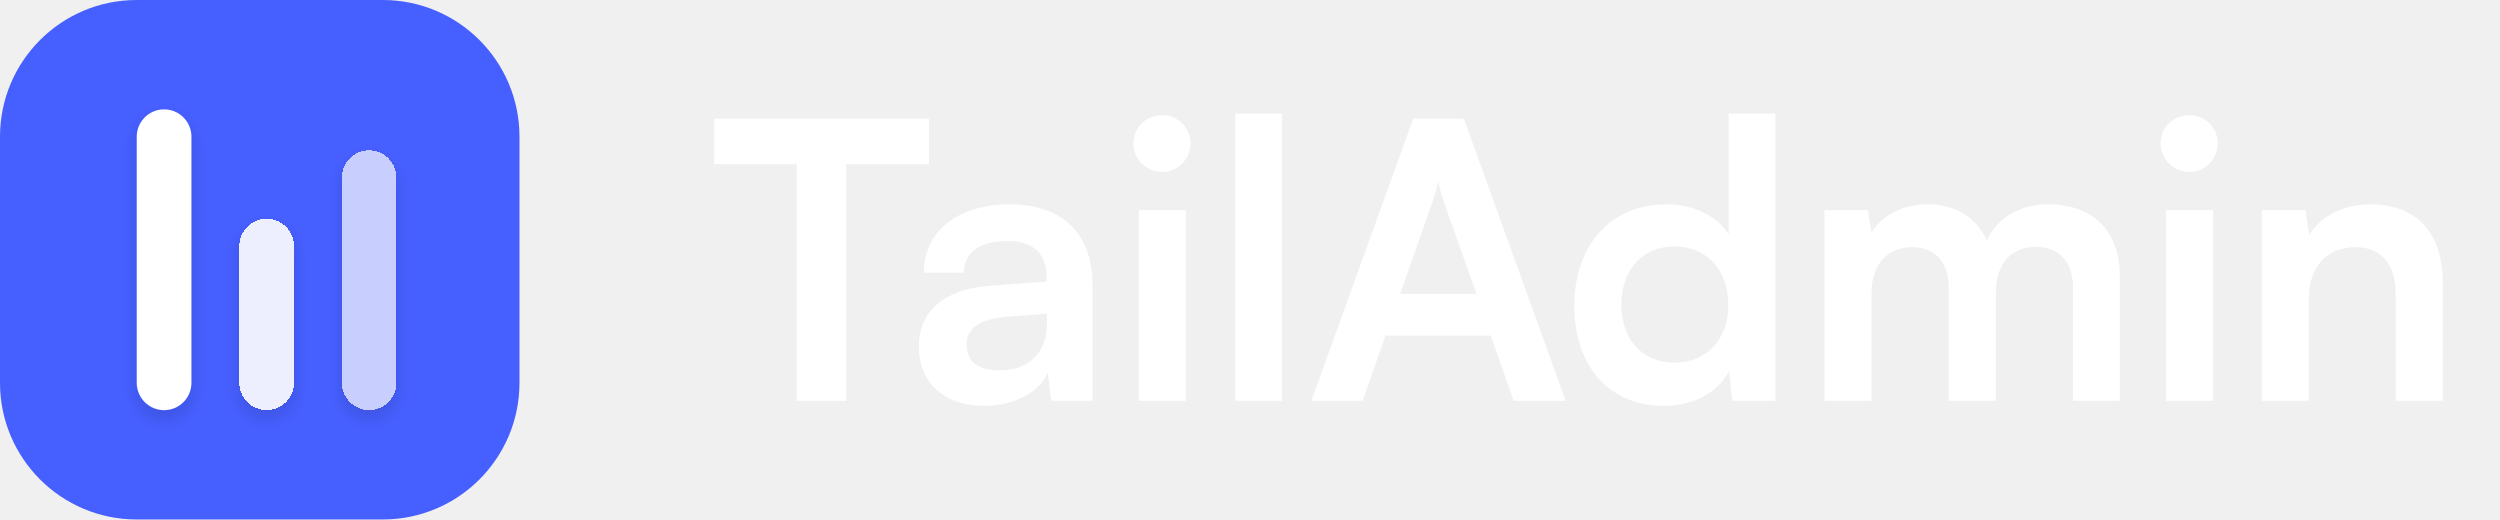
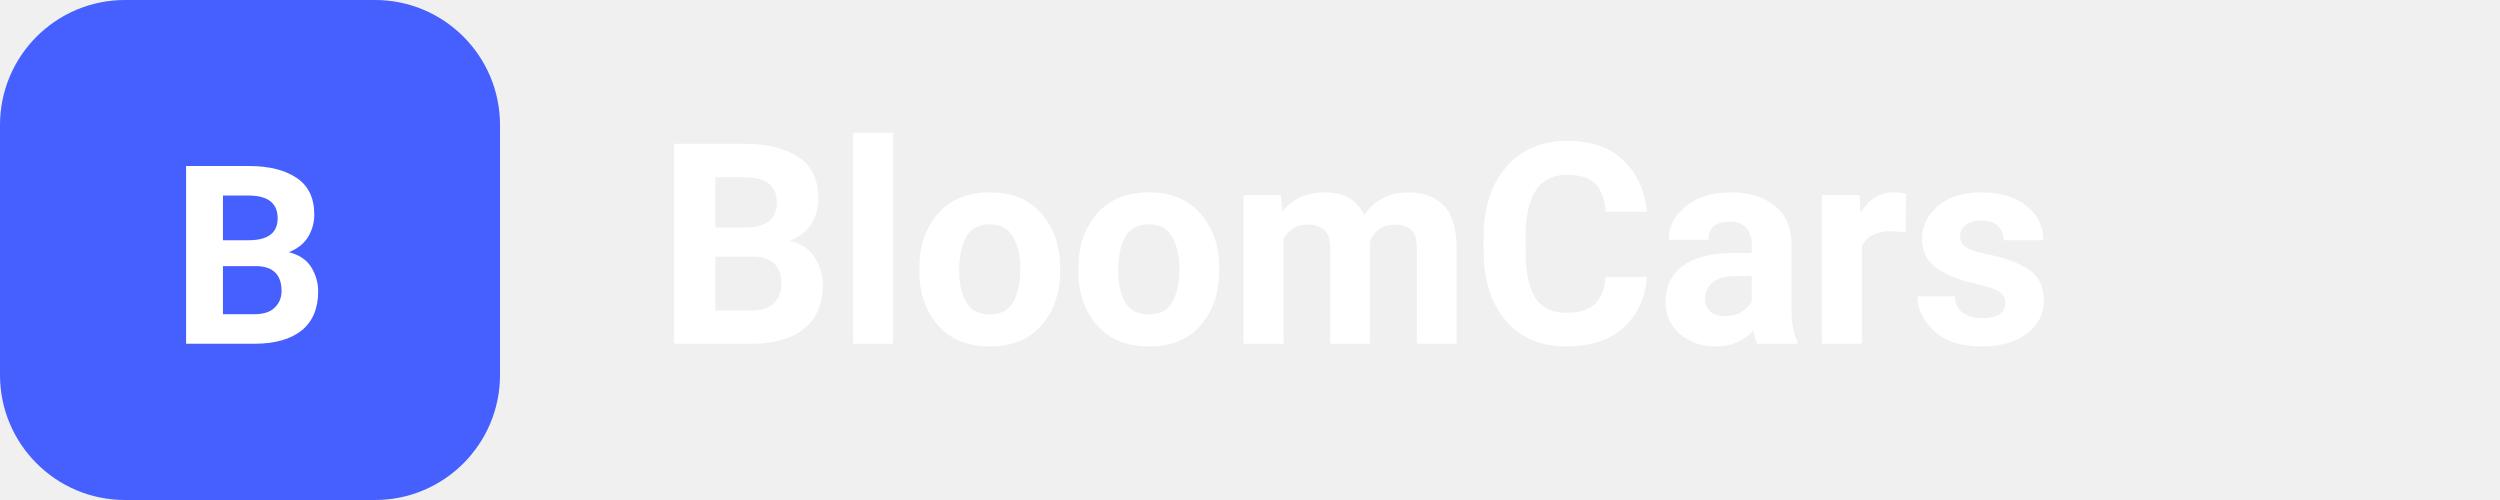
- <svg xmlns="http://www.w3.org/2000/svg" width="154" height="32" viewBox="0 0 154 32" fill="none">
-   <path d="M0 8.421C0 3.77 3.77 0 8.421 0H23.579C28.23 0 32 3.77 32 8.421V23.579C32 28.23 28.23 32 23.579 32H8.421C3.77 32 0 28.23 0 23.579V8.421Z" fill="#465FFF" />
-   <g filter="url(#filter0_d_1608_324)">
-     <path d="M8.424 8.422C8.424 7.491 9.178 6.737 10.108 6.737C11.038 6.737 11.792 7.491 11.792 8.422V23.579C11.792 24.51 11.038 25.264 10.108 25.264C9.178 25.264 8.424 24.51 8.424 23.579V8.422Z" fill="white" />
-   </g>
-   <g filter="url(#filter1_d_1608_324)">
-     <path d="M14.742 15.157C14.742 14.227 15.496 13.473 16.426 13.473C17.357 13.473 18.111 14.227 18.111 15.157V23.578C18.111 24.508 17.357 25.262 16.426 25.262C15.496 25.262 14.742 24.508 14.742 23.578V15.157Z" fill="white" fill-opacity="0.9" shape-rendering="crispEdges" />
-   </g>
-   <g filter="url(#filter2_d_1608_324)">
-     <path d="M21.055 10.946C21.055 10.016 21.809 9.262 22.739 9.262C23.669 9.262 24.423 10.016 24.423 10.946V23.578C24.423 24.508 23.669 25.262 22.739 25.262C21.809 25.262 21.055 24.508 21.055 23.578V10.946Z" fill="white" fill-opacity="0.7" shape-rendering="crispEdges" />
-   </g>
-   <path d="M44 10.115H49.089V24.691H52.132V10.115H57.221V7.309H44V10.115Z" fill="white" />
-   <path d="M60.617 25C62.448 25 64.042 24.168 64.541 22.955L64.755 24.691H67.299V17.558C67.299 14.3 65.349 12.588 62.187 12.588C59.001 12.588 56.908 14.252 56.908 16.797H59.381C59.381 15.56 60.332 14.847 62.044 14.847C63.518 14.847 64.47 15.489 64.47 17.082V17.343L60.95 17.605C58.168 17.819 56.599 19.174 56.599 21.338C56.599 23.549 58.121 25 60.617 25ZM61.569 22.812C60.261 22.812 59.547 22.289 59.547 21.219C59.547 20.268 60.237 19.674 62.044 19.507L64.493 19.317V19.935C64.493 21.742 63.352 22.812 61.569 22.812Z" fill="white" />
-   <path d="M71.6 10.591C72.551 10.591 73.335 9.806 73.335 8.831C73.335 7.856 72.551 7.095 71.6 7.095C70.601 7.095 69.816 7.856 69.816 8.831C69.816 9.806 70.601 10.591 71.6 10.591ZM70.149 24.691H73.05V12.944H70.149V24.691Z" fill="white" />
-   <path d="M78.972 24.691V7H76.095V24.691H78.972Z" fill="white" />
-   <path d="M83.941 24.691L85.344 20.672H91.835L93.238 24.691H96.448L90.171 7.309H87.056L80.778 24.691H83.941ZM88.221 12.493C88.387 12.017 88.53 11.494 88.601 11.161C88.649 11.518 88.815 12.041 88.958 12.493L90.955 18.104H86.247L88.221 12.493Z" fill="white" />
-   <path d="M102.493 25C104.276 25 105.798 24.215 106.511 22.86L106.701 24.691H109.364V7H106.487V14.443C105.75 13.277 104.3 12.588 102.659 12.588C99.116 12.588 96.976 15.203 96.976 18.865C96.976 22.503 99.092 25 102.493 25ZM103.135 22.337C101.113 22.337 99.877 20.863 99.877 18.77C99.877 16.678 101.113 15.18 103.135 15.18C105.156 15.18 106.464 16.654 106.464 18.77C106.464 20.886 105.156 22.337 103.135 22.337Z" fill="white" />
-   <path d="M115.289 24.691V18.033C115.289 16.131 116.406 15.227 117.785 15.227C119.164 15.227 120.044 16.107 120.044 17.748V24.691H122.945V18.033C122.945 16.107 124.015 15.203 125.418 15.203C126.797 15.203 127.701 16.083 127.701 17.771V24.691H130.578V17.011C130.578 14.3 129.008 12.588 126.155 12.588C124.372 12.588 122.993 13.468 122.398 14.823C121.78 13.468 120.543 12.588 118.76 12.588C117.072 12.588 115.883 13.349 115.289 14.324L115.051 12.944H112.388V24.691H115.289Z" fill="white" />
-   <path d="M134.876 10.591C135.827 10.591 136.612 9.806 136.612 8.831C136.612 7.856 135.827 7.095 134.876 7.095C133.877 7.095 133.093 7.856 133.093 8.831C133.093 9.806 133.877 10.591 134.876 10.591ZM133.426 24.691H136.327V12.944H133.426V24.691Z" fill="white" />
-   <path d="M142.225 24.691V18.366C142.225 16.464 143.318 15.227 145.102 15.227C146.6 15.227 147.575 16.178 147.575 18.152V24.691H150.476V17.462C150.476 14.419 148.954 12.588 146.005 12.588C144.412 12.588 142.985 13.277 142.248 14.466L142.011 12.944H139.324V24.691H142.225Z" fill="white" />
-   <defs>
-     <filter id="filter0_d_1608_324" x="7.424" y="6.237" width="5.368" height="20.526" filterUnits="userSpaceOnUse" color-interpolation-filters="sRGB">
-       <feFlood flood-opacity="0" result="BackgroundImageFix" />
-       <feColorMatrix in="SourceAlpha" type="matrix" values="0 0 0 0 0 0 0 0 0 0 0 0 0 0 0 0 0 0 127 0" result="hardAlpha" />
-       <feOffset dy="0.5" />
-       <feGaussianBlur stdDeviation="0.5" />
-       <feComposite in2="hardAlpha" operator="out" />
-       <feColorMatrix type="matrix" values="0 0 0 0 0 0 0 0 0 0 0 0 0 0 0 0 0 0 0.12 0" />
-       <feBlend mode="normal" in2="BackgroundImageFix" result="effect1_dropShadow_1608_324" />
-       <feBlend mode="normal" in="SourceGraphic" in2="effect1_dropShadow_1608_324" result="shape" />
-     </filter>
-     <filter id="filter1_d_1608_324" x="13.742" y="12.973" width="5.368" height="13.79" filterUnits="userSpaceOnUse" color-interpolation-filters="sRGB">
-       <feFlood flood-opacity="0" result="BackgroundImageFix" />
-       <feColorMatrix in="SourceAlpha" type="matrix" values="0 0 0 0 0 0 0 0 0 0 0 0 0 0 0 0 0 0 127 0" result="hardAlpha" />
-       <feOffset dy="0.5" />
-       <feGaussianBlur stdDeviation="0.5" />
-       <feComposite in2="hardAlpha" operator="out" />
-       <feColorMatrix type="matrix" values="0 0 0 0 0 0 0 0 0 0 0 0 0 0 0 0 0 0 0.12 0" />
-       <feBlend mode="normal" in2="BackgroundImageFix" result="effect1_dropShadow_1608_324" />
-       <feBlend mode="normal" in="SourceGraphic" in2="effect1_dropShadow_1608_324" result="shape" />
-     </filter>
-     <filter id="filter2_d_1608_324" x="20.055" y="8.762" width="5.368" height="18" filterUnits="userSpaceOnUse" color-interpolation-filters="sRGB">
-       <feFlood flood-opacity="0" result="BackgroundImageFix" />
-       <feColorMatrix in="SourceAlpha" type="matrix" values="0 0 0 0 0 0 0 0 0 0 0 0 0 0 0 0 0 0 127 0" result="hardAlpha" />
-       <feOffset dy="0.5" />
-       <feGaussianBlur stdDeviation="0.5" />
-       <feComposite in2="hardAlpha" operator="out" />
-       <feColorMatrix type="matrix" values="0 0 0 0 0 0 0 0 0 0 0 0 0 0 0 0 0 0 0.12 0" />
-       <feBlend mode="normal" in2="BackgroundImageFix" result="effect1_dropShadow_1608_324" />
-       <feBlend mode="normal" in="SourceGraphic" in2="effect1_dropShadow_1608_324" result="shape" />
-     </filter>
-   </defs>
+ <svg xmlns="http://www.w3.org/2000/svg" width="160" height="32" viewBox="0 0 160 32" fill="none">
+   <rect width="32" height="32" rx="8" fill="#465FFF" />
+   <text x="16" y="22" font-family="'Outfit', -apple-system, 'Segoe UI', Roboto, Arial, sans-serif" font-size="16" font-weight="700" fill="#FFFFFF" text-anchor="middle">B</text>
+   <text x="42" y="22" font-family="'Outfit', -apple-system, 'Segoe UI', Roboto, Arial, sans-serif" font-size="18" font-weight="600" fill="#FFFFFF">BloomCars</text>
</svg>
